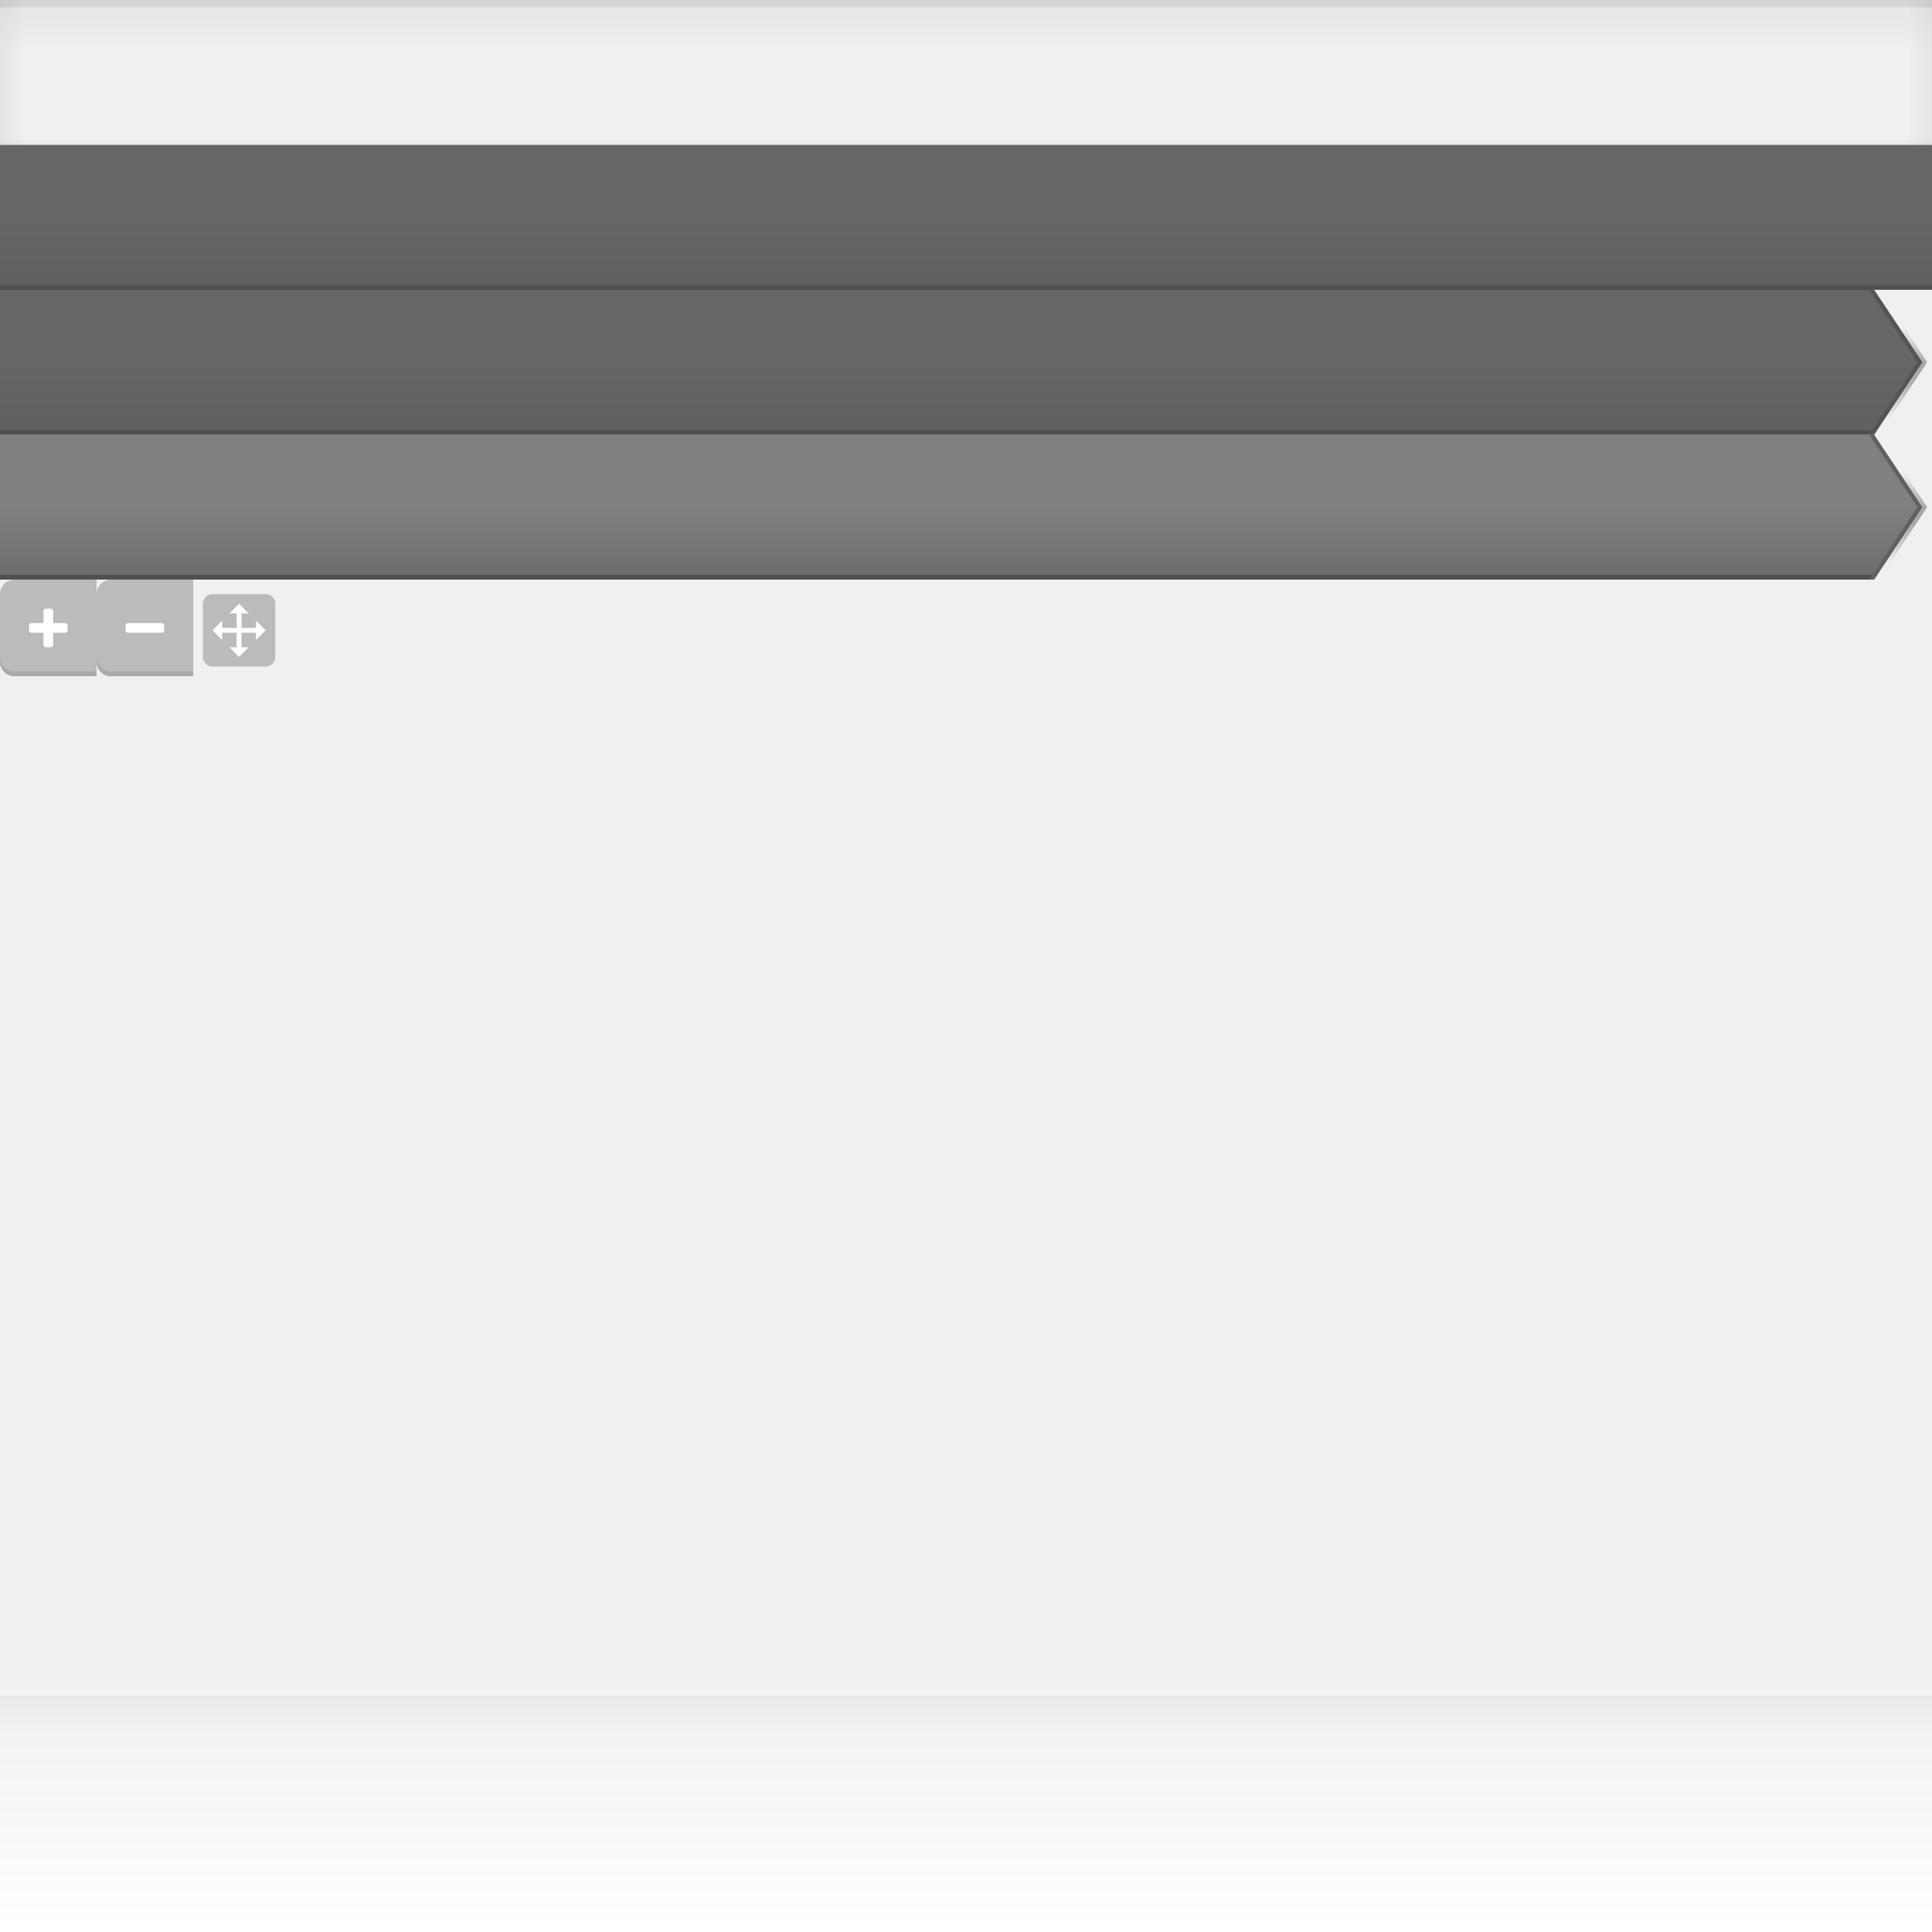
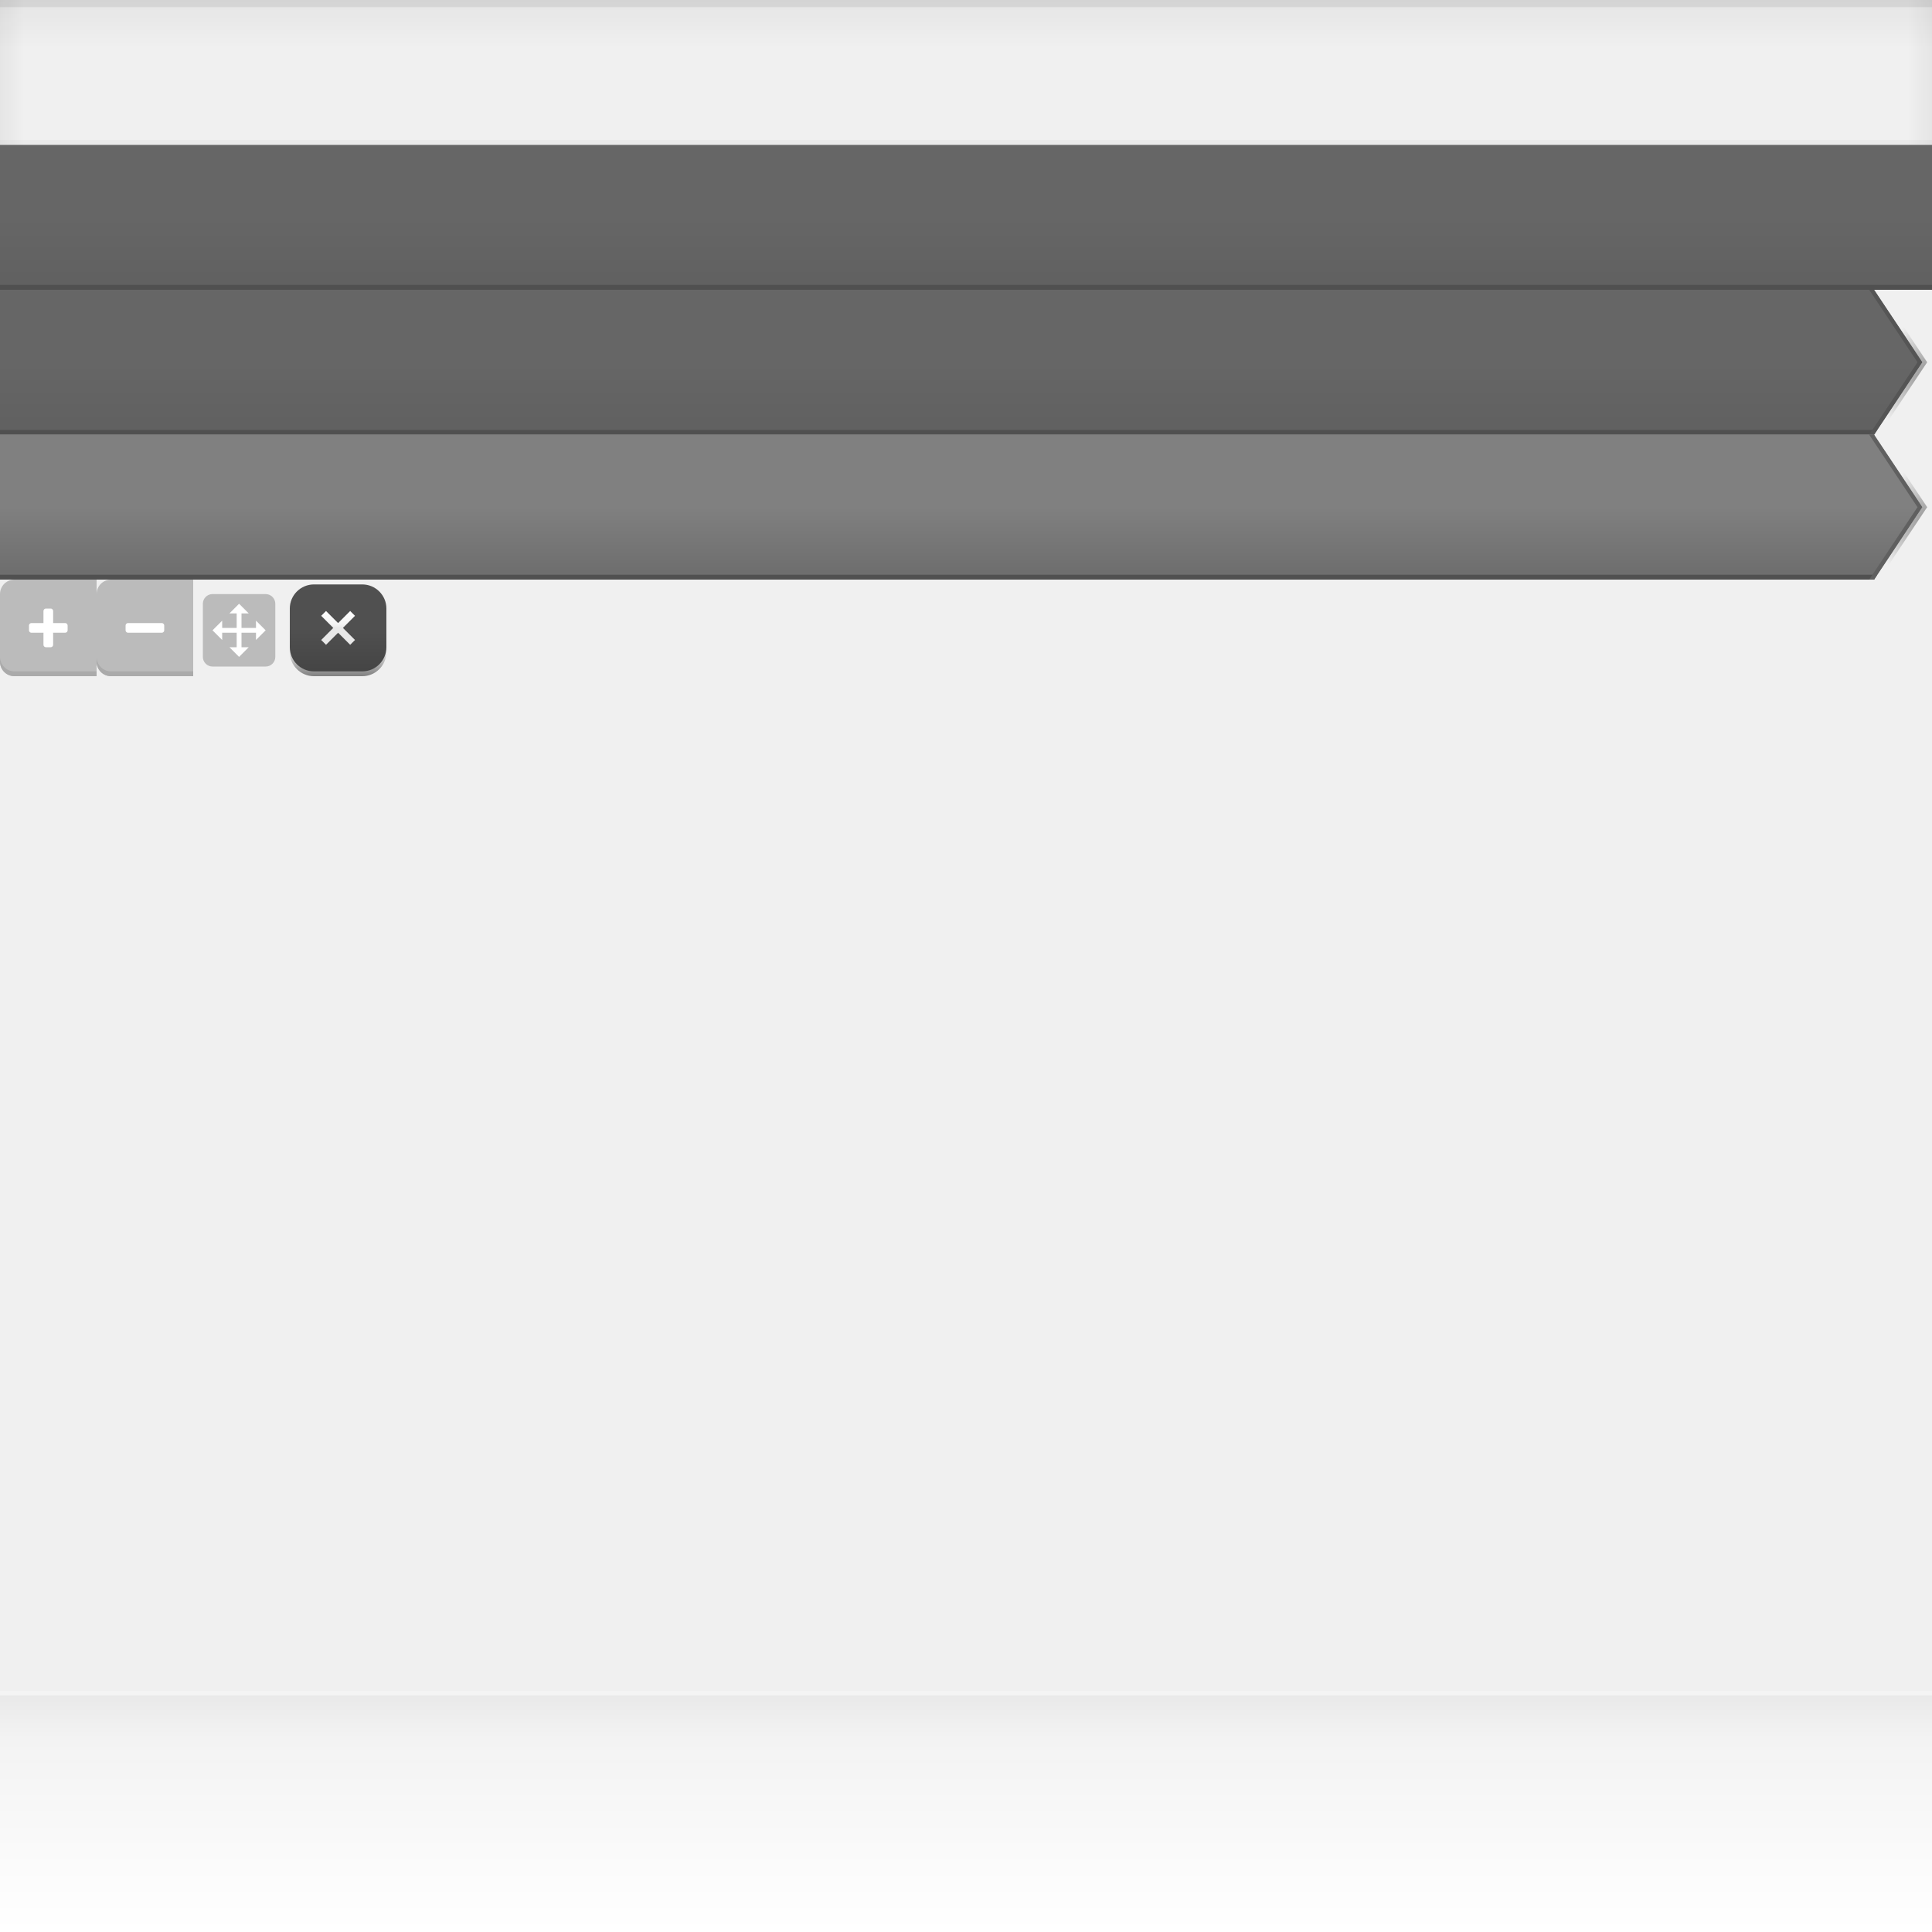
<svg xmlns="http://www.w3.org/2000/svg" xmlns:xlink="http://www.w3.org/1999/xlink" width="400" height="400" id="svg2" version="1.0">
  <defs id="defs4">
+     <linearGradient id="linearGradient3240">
+       <stop style="stop-color:#505050;stop-opacity:1;" offset="0" id="stop3242" />
+       <stop style="stop-color:#404040;stop-opacity:1" offset="1" id="stop3245" />
+     </linearGradient>
+     <linearGradient id="linearGradient3231">
+       <stop style="stop-color:#808080;stop-opacity:1;" offset="0" id="stop3233" />
+       <stop style="stop-color:#808080;stop-opacity:0;" offset="1" id="stop3236" />
+     </linearGradient>
    <linearGradient id="linearGradient3242">
      <stop style="stop-color:#dddddd;stop-opacity:1;" offset="0" id="stop3244" />
      <stop style="stop-color:#dddddd;stop-opacity:0;" offset="1" id="stop3246" />
    </linearGradient>
    <linearGradient id="linearGradient3383">
      <stop id="stop3385" offset="0" style="stop-color:#808080;stop-opacity:1" />
      <stop id="stop3387" offset="1" style="stop-color:#6c6c6c;stop-opacity:1" />
    </linearGradient>
    <linearGradient id="linearGradient3357">
      <stop style="stop-color:#808080;stop-opacity:1" offset="0" id="stop3359" />
      <stop style="stop-color:#808080;stop-opacity:0" offset="1" id="stop3361" />
    </linearGradient>
    <linearGradient id="linearGradient3233">
      <stop style="stop-color:#666666;stop-opacity:1;" offset="0" id="stop3235" />
      <stop style="stop-color:#606060;stop-opacity:1" offset="1" id="stop3237" />
    </linearGradient>
    <linearGradient id="linearGradient3182">
      <stop style="stop-color:#000000;stop-opacity:0" offset="0" id="stop3184" />
      <stop style="stop-color:#000000;stop-opacity:0.047" offset="1" id="stop3186" />
    </linearGradient>
    <linearGradient id="linearGradient3157">
      <stop style="stop-color:#ffffff;stop-opacity:1" offset="0" id="stop3159" />
      <stop id="stop3248" offset="0.8" style="stop-color:#f3f3f3;stop-opacity:1;" />
      <stop style="stop-color:#e8e8e8;stop-opacity:1" offset="1" id="stop3161" />
    </linearGradient>
    <linearGradient xlink:href="#linearGradient3182" id="linearGradient3199" x1="400" y1="80" x2="400" y2="100" gradientUnits="userSpaceOnUse" gradientTransform="translate(0,-180)" />
    <linearGradient xlink:href="#linearGradient3182" id="linearGradient3209" x1="400" y1="60" x2="400" y2="70" gradientUnits="userSpaceOnUse" gradientTransform="translate(0,-70)" />
    <linearGradient xlink:href="#linearGradient3233" id="linearGradient3247" x1="0" y1="155" x2="0" y2="170" gradientUnits="userSpaceOnUse" gradientTransform="translate(0,-110)" />
    <linearGradient xlink:href="#linearGradient3233" id="linearGradient2567" gradientUnits="userSpaceOnUse" x1="0" y1="155" x2="0" y2="170" gradientTransform="translate(0,-80)" />
    <radialGradient xlink:href="#linearGradient3357" id="radialGradient3363" cx="395.548" cy="183.167" fx="395.548" fy="183.167" r="5.5" gradientTransform="matrix(-1.890231,0,0,-2.727273,1147.677,579.5454)" gradientUnits="userSpaceOnUse" />
    <linearGradient xlink:href="#linearGradient3383" id="linearGradient3389" gradientUnits="userSpaceOnUse" x1="0" y1="155" x2="0" y2="170" gradientTransform="translate(0,-50)" />
    <radialGradient xlink:href="#linearGradient3357" id="radialGradient2463" gradientUnits="userSpaceOnUse" gradientTransform="matrix(-1.890231,0,0,-2.727273,1147.677,609.5454)" cx="395.548" cy="183.167" fx="395.548" fy="183.167" r="5.5" />
    <linearGradient xlink:href="#linearGradient3157" id="linearGradient2637" gradientUnits="userSpaceOnUse" gradientTransform="scale(1,0.125)" x1="400" y1="400" x2="400" y2="0" />
    <linearGradient xlink:href="#linearGradient3182" id="linearGradient3230" gradientUnits="userSpaceOnUse" gradientTransform="matrix(7.5e-2,0,0,0.5,-30,-35)" x1="400" y1="60" x2="400" y2="70" />
    <linearGradient xlink:href="#linearGradient3182" id="linearGradient3234" gradientUnits="userSpaceOnUse" gradientTransform="matrix(7.5e-2,0,0,0.5,-30,365)" x1="400" y1="60" x2="400" y2="70" />
    <linearGradient xlink:href="#linearGradient3242" id="linearGradient3248" x1="400" y1="-60" x2="400" y2="-70" gradientUnits="userSpaceOnUse" />
    <linearGradient xlink:href="#linearGradient3242" id="linearGradient3252" gradientUnits="userSpaceOnUse" x1="400" y1="-60" x2="400" y2="-70" gradientTransform="matrix(7.4999997e-2,0,0,0.5,-89.99999,30)" />
    <linearGradient xlink:href="#linearGradient3242" id="linearGradient3256" gradientUnits="userSpaceOnUse" gradientTransform="matrix(7.4999997e-2,0,0,0.4999997,-89.99997,430)" x1="400" y1="-60" x2="400" y2="-70" />
    <linearGradient xlink:href="#linearGradient3157" id="linearGradient2446" gradientUnits="userSpaceOnUse" gradientTransform="scale(1,0.125)" x1="400" y1="400" x2="400" y2="0" />
+     <linearGradient xlink:href="#linearGradient3231" id="linearGradient3308" gradientUnits="userSpaceOnUse" x1="80" y1="85" x2="80" y2="79" gradientTransform="matrix(1,0,0,0.95,0,4.25)" />
+     <linearGradient xlink:href="#linearGradient3240" id="linearGradient3310" gradientUnits="userSpaceOnUse" x1="60" y1="75" x2="60" y2="89" gradientTransform="matrix(1,0,0,0.9,0,7.5)" />
+     <linearGradient xlink:href="#linearGradient3157" id="linearGradient3312" gradientUnits="userSpaceOnUse" x1="73.5" y1="71.5" x2="73.5" y2="75" />
  </defs>
  <g id="layer1">
    <path style="opacity:0;fill:#49add7;fill-opacity:1;fill-rule:nonzero;stroke:none;stroke-width:2;stroke-linecap:round;stroke-linejoin:miter;marker:none;marker-start:none;marker-mid:none;marker-end:none;stroke-miterlimit:4;stroke-dasharray:none;stroke-dashoffset:0;stroke-opacity:1;visibility:visible;display:inline;overflow:visible;enable-background:accumulate" d="M 0,0 L 0,50 L 192,50 L 200,58 L 208,50 L 400,50 L 400,0 L 0,0 z" id="rect2397" />
    <rect style="opacity:1;fill:url(#linearGradient3199);fill-opacity:1;fill-rule:nonzero;stroke:none;stroke-width:2;stroke-linecap:round;stroke-linejoin:miter;marker:none;marker-start:none;marker-mid:none;marker-end:none;stroke-miterlimit:4;stroke-dasharray:none;stroke-dashoffset:0;stroke-opacity:1;visibility:visible;display:inline;overflow:visible;enable-background:accumulate" id="rect3191" width="400" height="0" x="0" y="-100" transform="scale(1,-1)" />
    <rect y="30" x="0" height="30" width="400" id="rect3227" style="opacity:1;fill:url(#linearGradient3247);fill-opacity:1;stroke:none;stroke-width:2;stroke-linecap:round;stroke-linejoin:miter;stroke-miterlimit:4;stroke-dasharray:none;stroke-dashoffset:0;stroke-opacity:1" />
    <rect style="opacity:1;fill:#505050;fill-opacity:1;stroke:none;stroke-width:2;stroke-linecap:round;stroke-linejoin:miter;stroke-miterlimit:4;stroke-dasharray:none;stroke-dashoffset:0;stroke-opacity:1" id="rect3249" width="400" height="1" x="0" y="59" />
    <path style="opacity:1;fill:url(#linearGradient2567);fill-opacity:1;stroke:none;stroke-width:2;stroke-linecap:round;stroke-linejoin:miter;stroke-miterlimit:4;stroke-dasharray:none;stroke-dashoffset:0;stroke-opacity:1" d="M 0,60 L 0,90 L 388,90 L 398,75 L 388,60 L 0,60 z" id="rect2550" />
    <path style="opacity:1;fill:#505050;fill-opacity:1;stroke:none;stroke-width:2;stroke-linecap:round;stroke-linejoin:miter;stroke-miterlimit:4;stroke-dasharray:none;stroke-dashoffset:0;stroke-opacity:1" d="M 0,89 L 0,90 L 388,90 L 388.656,89 L 0,89 z" id="rect2552" />
    <path style="opacity:1;fill:#555555;fill-opacity:1;fill-rule:nonzero;stroke:none;stroke-width:2;stroke-linecap:round;stroke-linejoin:miter;marker:none;marker-start:none;marker-mid:none;marker-end:none;stroke-miterlimit:4;stroke-dasharray:none;stroke-dashoffset:0;stroke-opacity:1;visibility:visible;display:inline;overflow:visible;enable-background:accumulate" d="M 387,90 L 397,75 L 387,60 L 388,60 L 398,75 L 388,90" id="path2573" />
    <path id="path3355" d="M 388,90 L 398,75 L 388,60 L 389,60 L 399,75 L 389,90" style="opacity:1;fill:url(#radialGradient3363);fill-opacity:1;fill-rule:nonzero;stroke:none;stroke-width:2;stroke-linecap:round;stroke-linejoin:miter;marker:none;marker-start:none;marker-mid:none;marker-end:none;stroke-miterlimit:4;stroke-dasharray:none;stroke-dashoffset:0;stroke-opacity:1;visibility:visible;display:inline;overflow:visible;enable-background:accumulate" />
    <path id="path3367" d="M 0,90 L 0,120 L 388,120 L 398,105 L 388,90 L 0,90 z" style="opacity:1;fill:url(#linearGradient3389);fill-opacity:1;stroke:none;stroke-width:2;stroke-linecap:round;stroke-linejoin:miter;stroke-miterlimit:4;stroke-dasharray:none;stroke-dashoffset:0;stroke-opacity:1" />
    <path id="path3369" d="M 0,119 L 0,120 L 388,120 L 388.656,119 L 0,119 z" style="opacity:1;fill:#505050;fill-opacity:1;stroke:none;stroke-width:2;stroke-linecap:round;stroke-linejoin:miter;stroke-miterlimit:4;stroke-dasharray:none;stroke-dashoffset:0;stroke-opacity:1" />
    <path id="path3371" d="M 387,120 L 397,105 L 387,90 L 388,90 L 398,105 L 388,120" style="opacity:1;fill:#606060;fill-opacity:1;fill-rule:nonzero;stroke:none;stroke-width:2;stroke-linecap:round;stroke-linejoin:miter;marker:none;marker-start:none;marker-mid:none;marker-end:none;stroke-miterlimit:4;stroke-dasharray:none;stroke-dashoffset:0;stroke-opacity:1;visibility:visible;display:inline;overflow:visible;enable-background:accumulate" />
    <path style="opacity:1;fill:url(#radialGradient2463);fill-opacity:1;fill-rule:nonzero;stroke:none;stroke-width:2;stroke-linecap:round;stroke-linejoin:miter;marker:none;marker-start:none;marker-mid:none;marker-end:none;stroke-miterlimit:4;stroke-dasharray:none;stroke-dashoffset:0;stroke-opacity:1;visibility:visible;display:inline;overflow:visible;enable-background:accumulate" d="M 388,120 L 398,105 L 388,90 L 389,90 L 399,105 L 389,120" id="path2461" />
    <g style="display:inline" id="g2421" transform="translate(0,120)">
      <path id="rect3190" d="M 3,0 C 1.338,0 -2.6111925e-18,1.338 0,3 L 0,17 C 0,18.662 1.338,20 3,20 L 20,20 L 20,0 L 3,0 z" style="fill:#bbbbbb;fill-opacity:1;stroke:none;stroke-width:2;stroke-linecap:round;stroke-linejoin:miter;stroke-miterlimit:4;stroke-dasharray:none;stroke-dashoffset:0;stroke-opacity:1" />
      <rect ry="0.5" y="6" x="9" height="8" width="2" id="rect3704" style="fill:#ffffff;fill-opacity:1;stroke:none;stroke-width:2;stroke-linecap:round;stroke-linejoin:miter;stroke-miterlimit:4;stroke-dasharray:none;stroke-dashoffset:0;stroke-opacity:1" rx="0.5" />
      <rect ry="0.5" transform="matrix(0,1,-1,0,0,0)" style="fill:#ffffff;fill-opacity:1;stroke:none;stroke-width:2;stroke-linecap:round;stroke-linejoin:miter;stroke-miterlimit:4;stroke-dasharray:none;stroke-dashoffset:0;stroke-opacity:1" id="rect3706" width="2" height="8" x="9" y="-14" rx="0.5" />
      <path id="path3190" d="M 0,16 L 0,17 C 0,18.662 1.338,20 3,20 L 20,20 L 20,19 L 3,19 C 1.338,19 0,17.662 0,16 z" style="fill:#aaaaaa;fill-opacity:1;stroke:none;stroke-width:2;stroke-linecap:round;stroke-linejoin:miter;stroke-miterlimit:4;stroke-dasharray:none;stroke-dashoffset:0;stroke-opacity:1" />
    </g>
    <g style="display:inline" id="g2427" transform="translate(20,100)">
      <path style="fill:#bbbbbb;fill-opacity:1;stroke:none;stroke-width:2;stroke-linecap:round;stroke-linejoin:miter;stroke-miterlimit:4;stroke-dasharray:none;stroke-dashoffset:0;stroke-opacity:1" d="M 3,20 C 1.338,20 -2.6111925e-18,21.338 0,23 L 0,37 C 0,38.662 1.338,40 3,40 L 20,40 L 20,20 L 3,20 z" id="path3715" />
      <rect y="-14" x="29" height="8" width="2" id="rect3719" style="fill:#ffffff;fill-opacity:1;stroke:none;stroke-width:2;stroke-linecap:round;stroke-linejoin:miter;stroke-miterlimit:4;stroke-dasharray:none;stroke-dashoffset:0;stroke-opacity:1" transform="matrix(0,1,-1,0,0,0)" ry="0.5" rx="0.5" />
      <path id="path3195" d="M 4.4408921e-16,36 L 4.4408921e-16,37 C 4.4408921e-16,38.662 1.338,40 3,40 L 20,40 L 20,39 L 3,39 C 1.338,39 4.4408921e-16,37.662 4.4408921e-16,36 z" style="fill:#aaaaaa;fill-opacity:1;stroke:none;stroke-width:2;stroke-linecap:round;stroke-linejoin:miter;stroke-miterlimit:4;stroke-dasharray:none;stroke-dashoffset:0;stroke-opacity:1" />
    </g>
    <g id="g2442" transform="translate(0,350)">
      <rect y="0" x="0" height="50" width="400" id="rect2385" style="opacity:1;fill:url(#linearGradient2446);fill-opacity:1;stroke:none;stroke-width:2;stroke-linecap:round;stroke-linejoin:miter;stroke-miterlimit:4;stroke-dasharray:none;stroke-dashoffset:0;stroke-opacity:1" />
      <rect ry="0" y="0" x="0" height="1" width="400" id="rect3225" style="opacity:1;fill:#f4f4f4;fill-opacity:1;fill-rule:nonzero;stroke:none;stroke-width:2;stroke-linecap:round;stroke-linejoin:miter;marker:none;marker-start:none;marker-mid:none;marker-end:none;stroke-miterlimit:4;stroke-dasharray:none;stroke-dashoffset:0;stroke-opacity:1;visibility:visible;display:inline;overflow:visible;enable-background:accumulate" />
    </g>
    <rect style="opacity:1;fill:#bbbbbb;fill-opacity:1;fill-rule:nonzero;stroke:none;stroke-width:2;stroke-linecap:round;stroke-linejoin:miter;marker:none;marker-start:none;marker-mid:none;marker-end:none;stroke-miterlimit:4;stroke-dasharray:none;stroke-dashoffset:0;stroke-opacity:1;visibility:visible;display:inline;overflow:visible;enable-background:accumulate" id="rect2438" width="15" height="15" x="42" y="123" ry="2" rx="2" />
    <path style="opacity:1;fill:#ffffff;fill-opacity:1;fill-rule:nonzero;stroke:none;stroke-width:2;stroke-linecap:round;stroke-linejoin:miter;marker:none;marker-start:none;marker-mid:none;marker-end:none;stroke-miterlimit:4;stroke-dasharray:none;stroke-dashoffset:0;stroke-opacity:1;visibility:visible;display:inline;overflow:visible;enable-background:accumulate" d="M 49.5,125 L 47.5,127 L 49,127 L 49,130 L 46,130 L 46,128.5 L 44,130.5 L 46,132.5 L 46,131 L 49,131 L 49,134 L 47.5,134 L 49.5,136 L 51.5,134 L 50,134 L 50,131 L 53,131 L 53,132.5 L 55,130.5 L 53,128.5 L 53,130 L 50,130 L 50,127 L 51.5,127 L 49.5,125 z" id="path2440" />
    <rect transform="scale(1,-1)" ry="0" y="-30" x="0" height="1" width="400" id="rect3262" style="opacity:1;fill:#000000;fill-opacity:0.024;fill-rule:nonzero;stroke:none;stroke-width:2;stroke-linecap:round;stroke-linejoin:miter;marker:none;marker-start:none;marker-mid:none;marker-end:none;stroke-miterlimit:4;stroke-dasharray:none;stroke-dashoffset:0;stroke-opacity:1;visibility:visible;display:inline;overflow:visible;enable-background:accumulate" />
    <rect transform="matrix(0,-1,-1,0,0,0)" ry="0" y="-5" x="-30" height="5" width="30" id="rect3228" style="opacity:1;fill:url(#linearGradient3230);fill-opacity:1;fill-rule:nonzero;stroke:none;stroke-width:2;stroke-linecap:round;stroke-linejoin:miter;marker:none;marker-start:none;marker-mid:none;marker-end:none;stroke-miterlimit:4;stroke-dasharray:none;stroke-dashoffset:0;stroke-opacity:1;visibility:visible;display:inline;overflow:visible;enable-background:accumulate" />
    <rect style="opacity:1;fill:url(#linearGradient3209);fill-opacity:1;fill-rule:nonzero;stroke:none;stroke-width:2;stroke-linecap:round;stroke-linejoin:miter;marker:none;marker-start:none;marker-mid:none;marker-end:none;stroke-miterlimit:4;stroke-dasharray:none;stroke-dashoffset:0;stroke-opacity:1;visibility:visible;display:inline;overflow:visible;enable-background:accumulate" id="rect3201" width="400" height="10" x="0" y="-10" ry="0" transform="scale(1,-1)" />
    <rect style="opacity:1;fill:url(#linearGradient3234);fill-opacity:1;fill-rule:nonzero;stroke:none;stroke-width:2;stroke-linecap:round;stroke-linejoin:miter;marker:none;marker-start:none;marker-mid:none;marker-end:none;stroke-miterlimit:4;stroke-dasharray:none;stroke-dashoffset:0;stroke-opacity:1;visibility:visible;display:inline;overflow:visible;enable-background:accumulate" id="rect3232" width="30" height="5" x="-30" y="395" ry="0" transform="matrix(0,-1,1,0,0,0)" />
    <rect transform="scale(1,-1)" ry="0" y="-1.5" x="0" height="1.5" width="400" id="rect3268" style="opacity:1;fill:#000000;fill-opacity:0.078;fill-rule:nonzero;stroke:none;stroke-width:2;stroke-linecap:round;stroke-linejoin:miter;marker:none;marker-start:none;marker-mid:none;marker-end:none;stroke-miterlimit:4;stroke-dasharray:none;stroke-dashoffset:0;stroke-opacity:1;visibility:visible;display:inline;overflow:visible;enable-background:accumulate" />
+     <g id="g3303" transform="translate(0,55)">
+       <rect rx="5" style="opacity:1;fill:url(#linearGradient3308);fill-opacity:1;fill-rule:nonzero;stroke:none;stroke-width:2;stroke-linecap:round;stroke-linejoin:miter;marker:none;marker-start:none;marker-mid:none;marker-end:none;stroke-miterlimit:4;stroke-dasharray:none;stroke-dashoffset:0;stroke-opacity:1;visibility:visible;display:inline;overflow:visible;enable-background:accumulate" id="rect3299" width="20" height="19" x="60" y="66" ry="5" />
+       <rect ry="5" y="66" x="60" height="18" width="20" id="rect3281" style="opacity:1;fill:url(#linearGradient3310);fill-opacity:1;fill-rule:nonzero;stroke:none;stroke-width:2;stroke-linecap:round;stroke-linejoin:miter;marker:none;marker-start:none;marker-mid:none;marker-end:none;stroke-miterlimit:4;stroke-dasharray:none;stroke-dashoffset:0;stroke-opacity:1;visibility:visible;display:inline;overflow:visible;enable-background:accumulate" rx="5" />
+       <path id="path3251" d="M 67.5,71.5 L 66.5,72.5 L 69,75 L 66.5,77.5 L 67.5,78.5 L 70,76 L 72.5,78.5 L 73.5,77.5 L 71,75 L 73.5,72.5 L 72.5,71.5 L 70,74 L 67.5,71.5 z" style="opacity:1;fill:url(#linearGradient3312);fill-opacity:1;fill-rule:nonzero;stroke:none;stroke-width:2;stroke-linecap:round;stroke-linejoin:miter;marker:none;marker-start:none;marker-mid:none;marker-end:none;stroke-miterlimit:4;stroke-dasharray:none;stroke-dashoffset:0;stroke-opacity:1;visibility:visible;display:inline;overflow:visible;enable-background:accumulate" />
+     </g>
  </g>
</svg>
